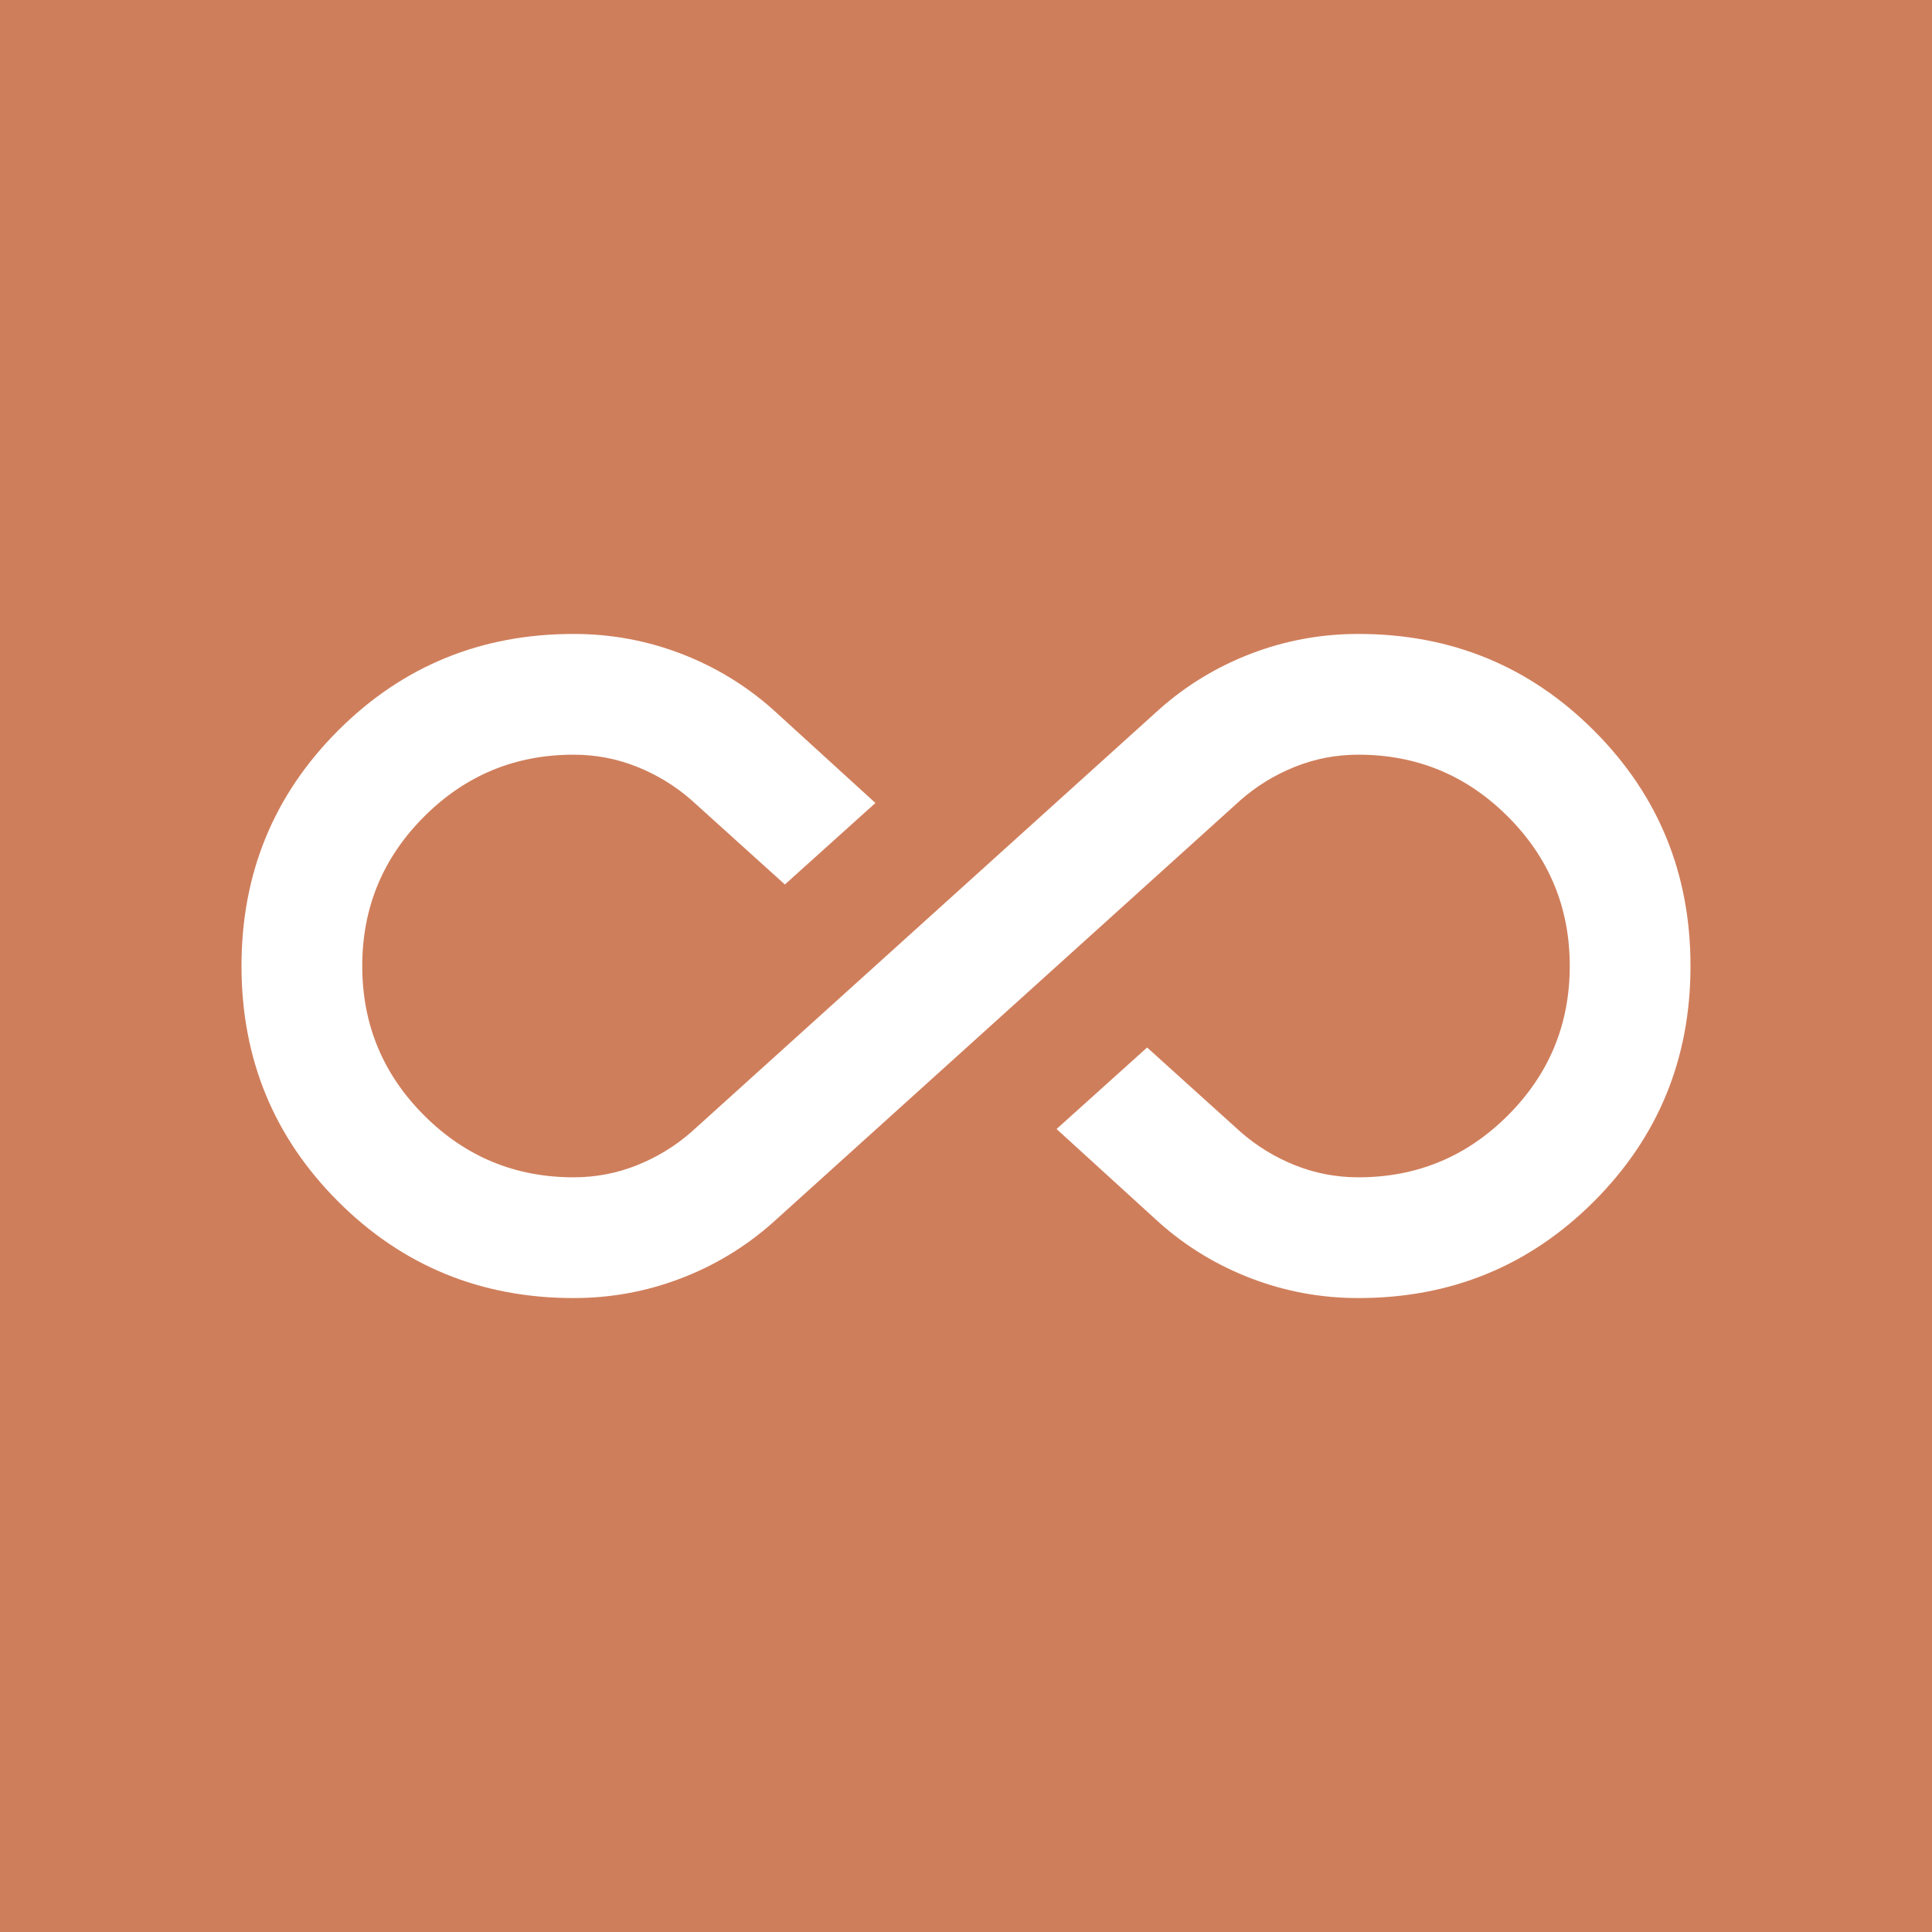
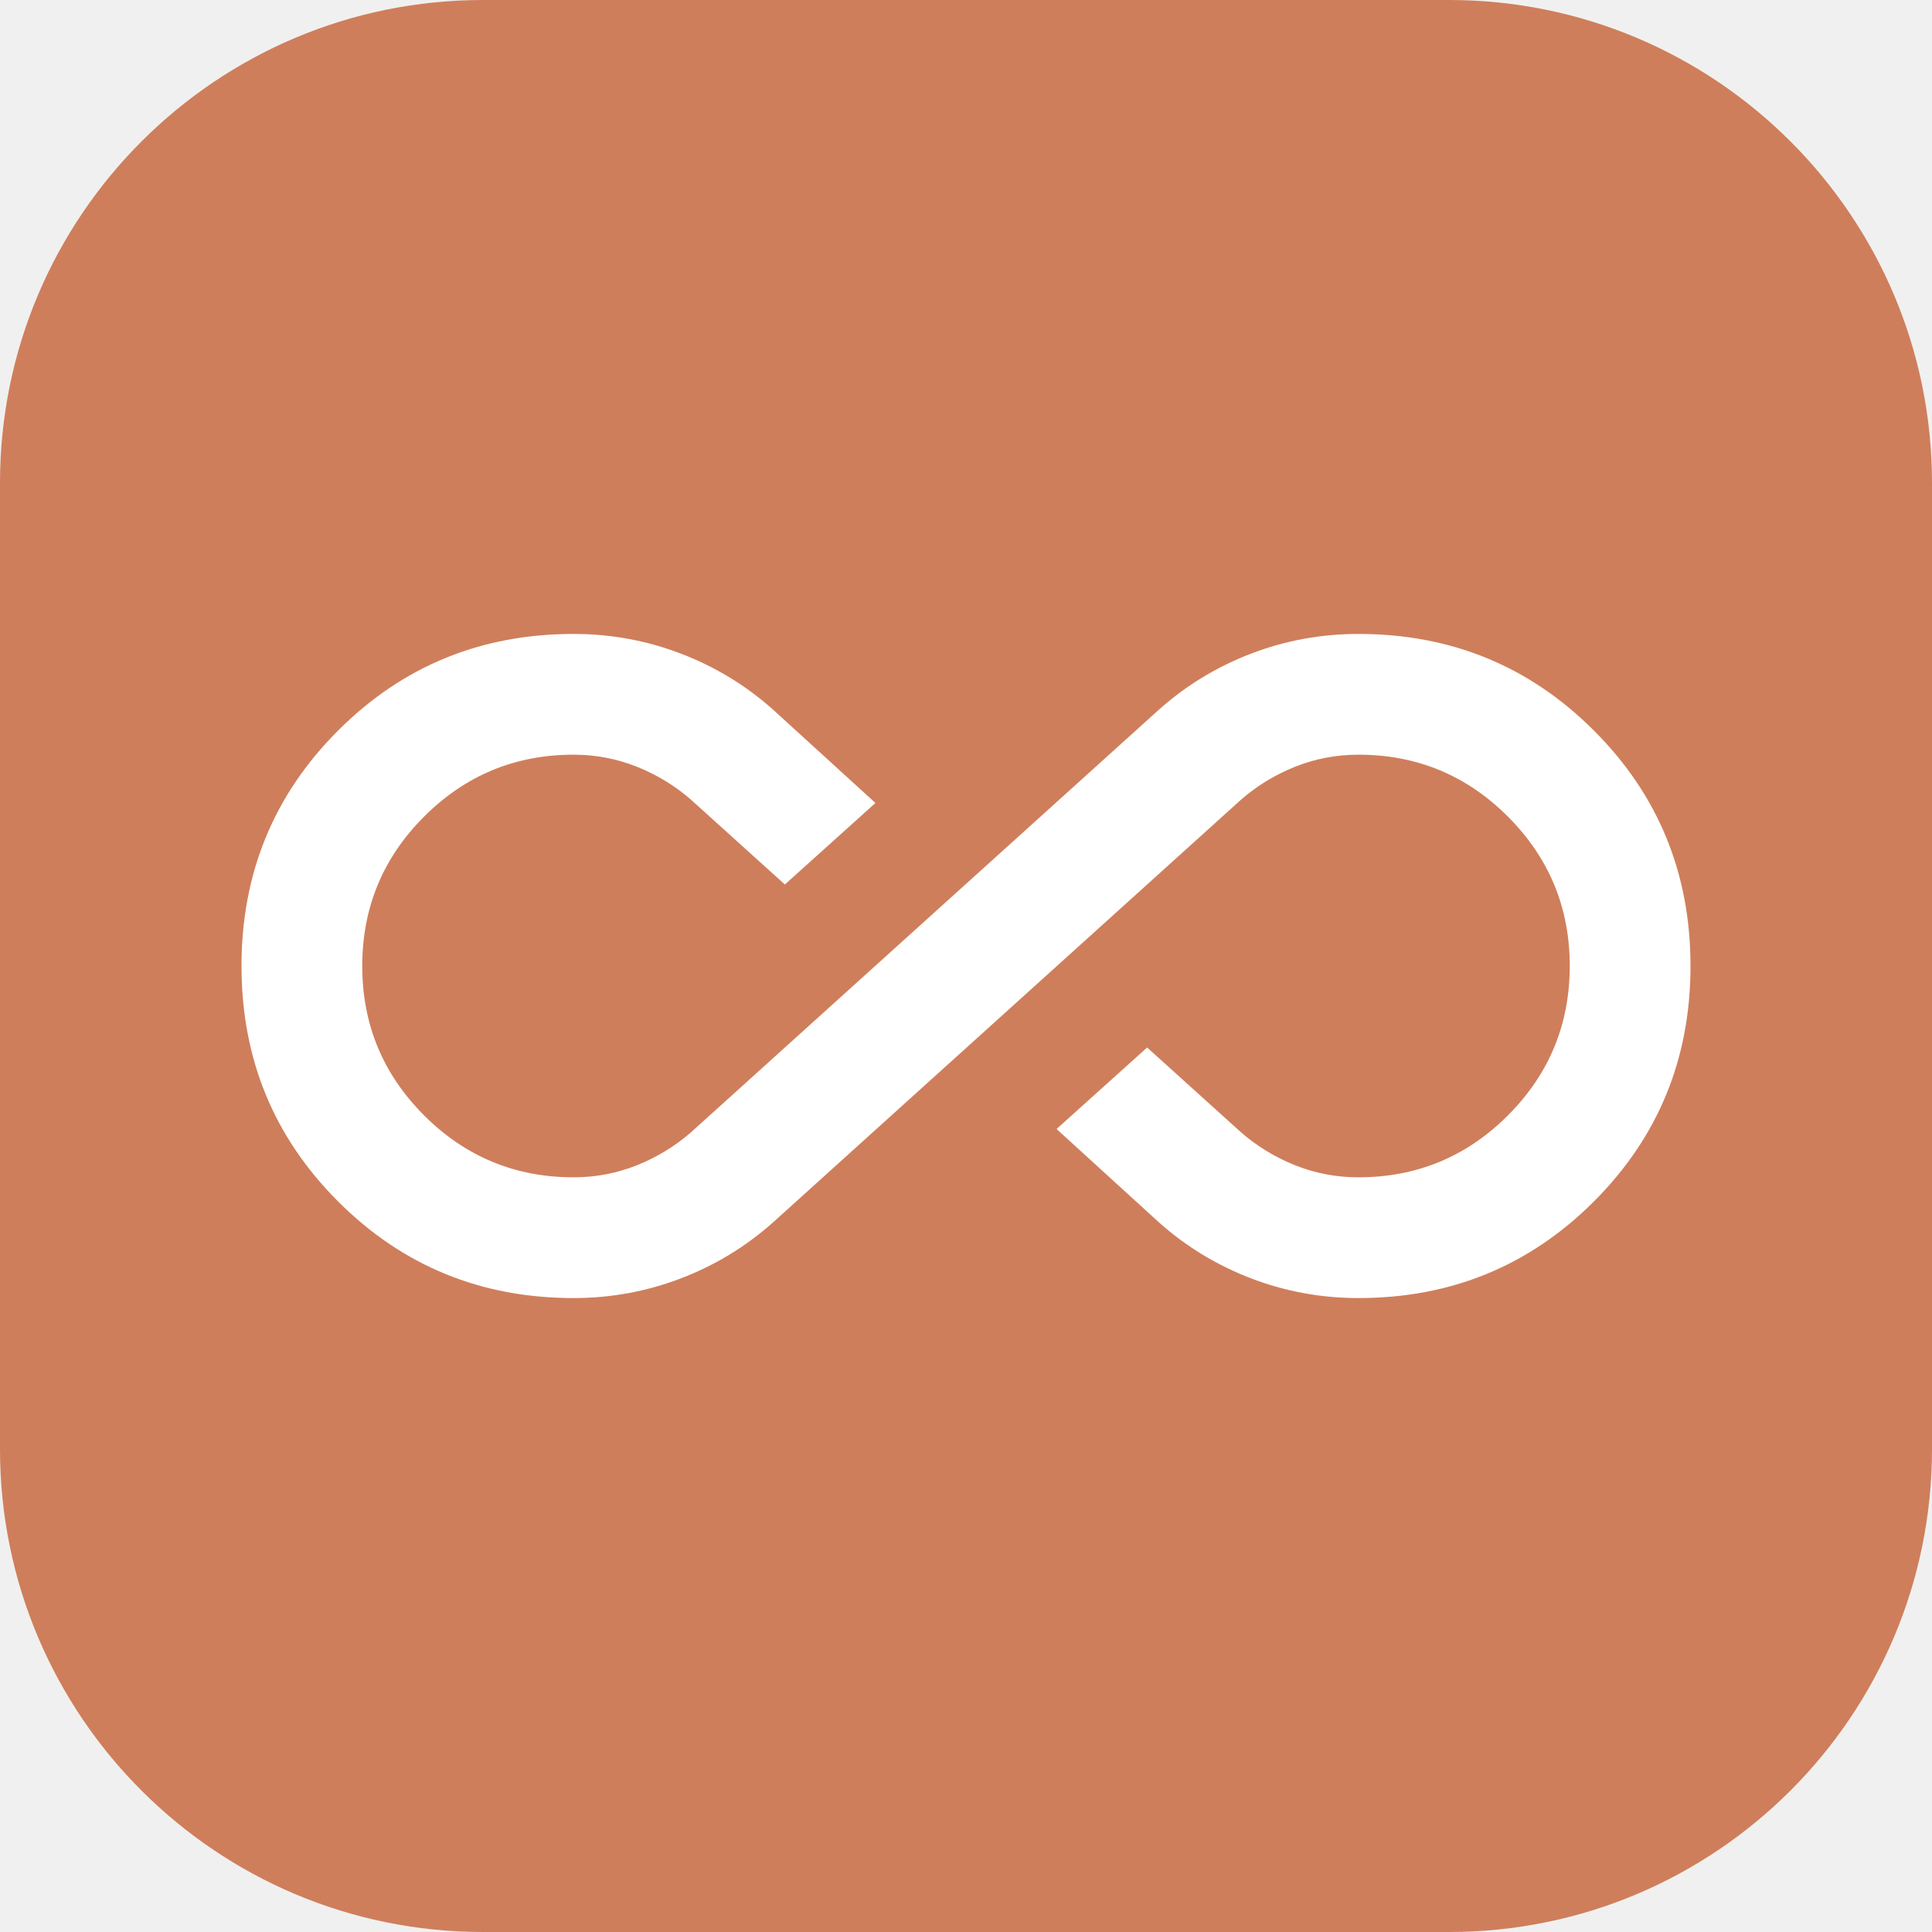
<svg xmlns="http://www.w3.org/2000/svg" height="1024" viewBox="0 0 960 960" width="1024">
-   <rect fill="#CF7E5B" height="960" width="960" />
+   <rect fill="#CF7E5B" height="960" width="960" rx="240" ry="240" />
  <g transform="translate(120,120) scale(0.75)">
    <path d="M220,700Q128,700 64,636Q0,572 0,480Q0,388 64,324Q128,260 220,260Q257,260 291,273Q325,286 352,310L420,372L360,426L298,370Q282,356 262,348Q242,340 220,340Q162,340 121,381Q80,422 80,480Q80,538 121,579Q162,620 220,620Q242,620 262,612Q282,604 298,590L608,310Q635,286 669,273Q703,260 740,260Q832,260 896,324Q960,388 960,480Q960,572 896,636Q832,700 740,700Q703,700 669,687Q635,674 608,650L540,588L600,534L662,590Q678,604 698,612Q718,620 740,620Q798,620 839,579Q880,538 880,480Q880,422 839,381Q798,340 740,340Q718,340 698,348Q678,356 662,370L352,650Q325,674 291,687Q257,700 220,700Z" fill="#FFFFFF" />
  </g>
</svg>
